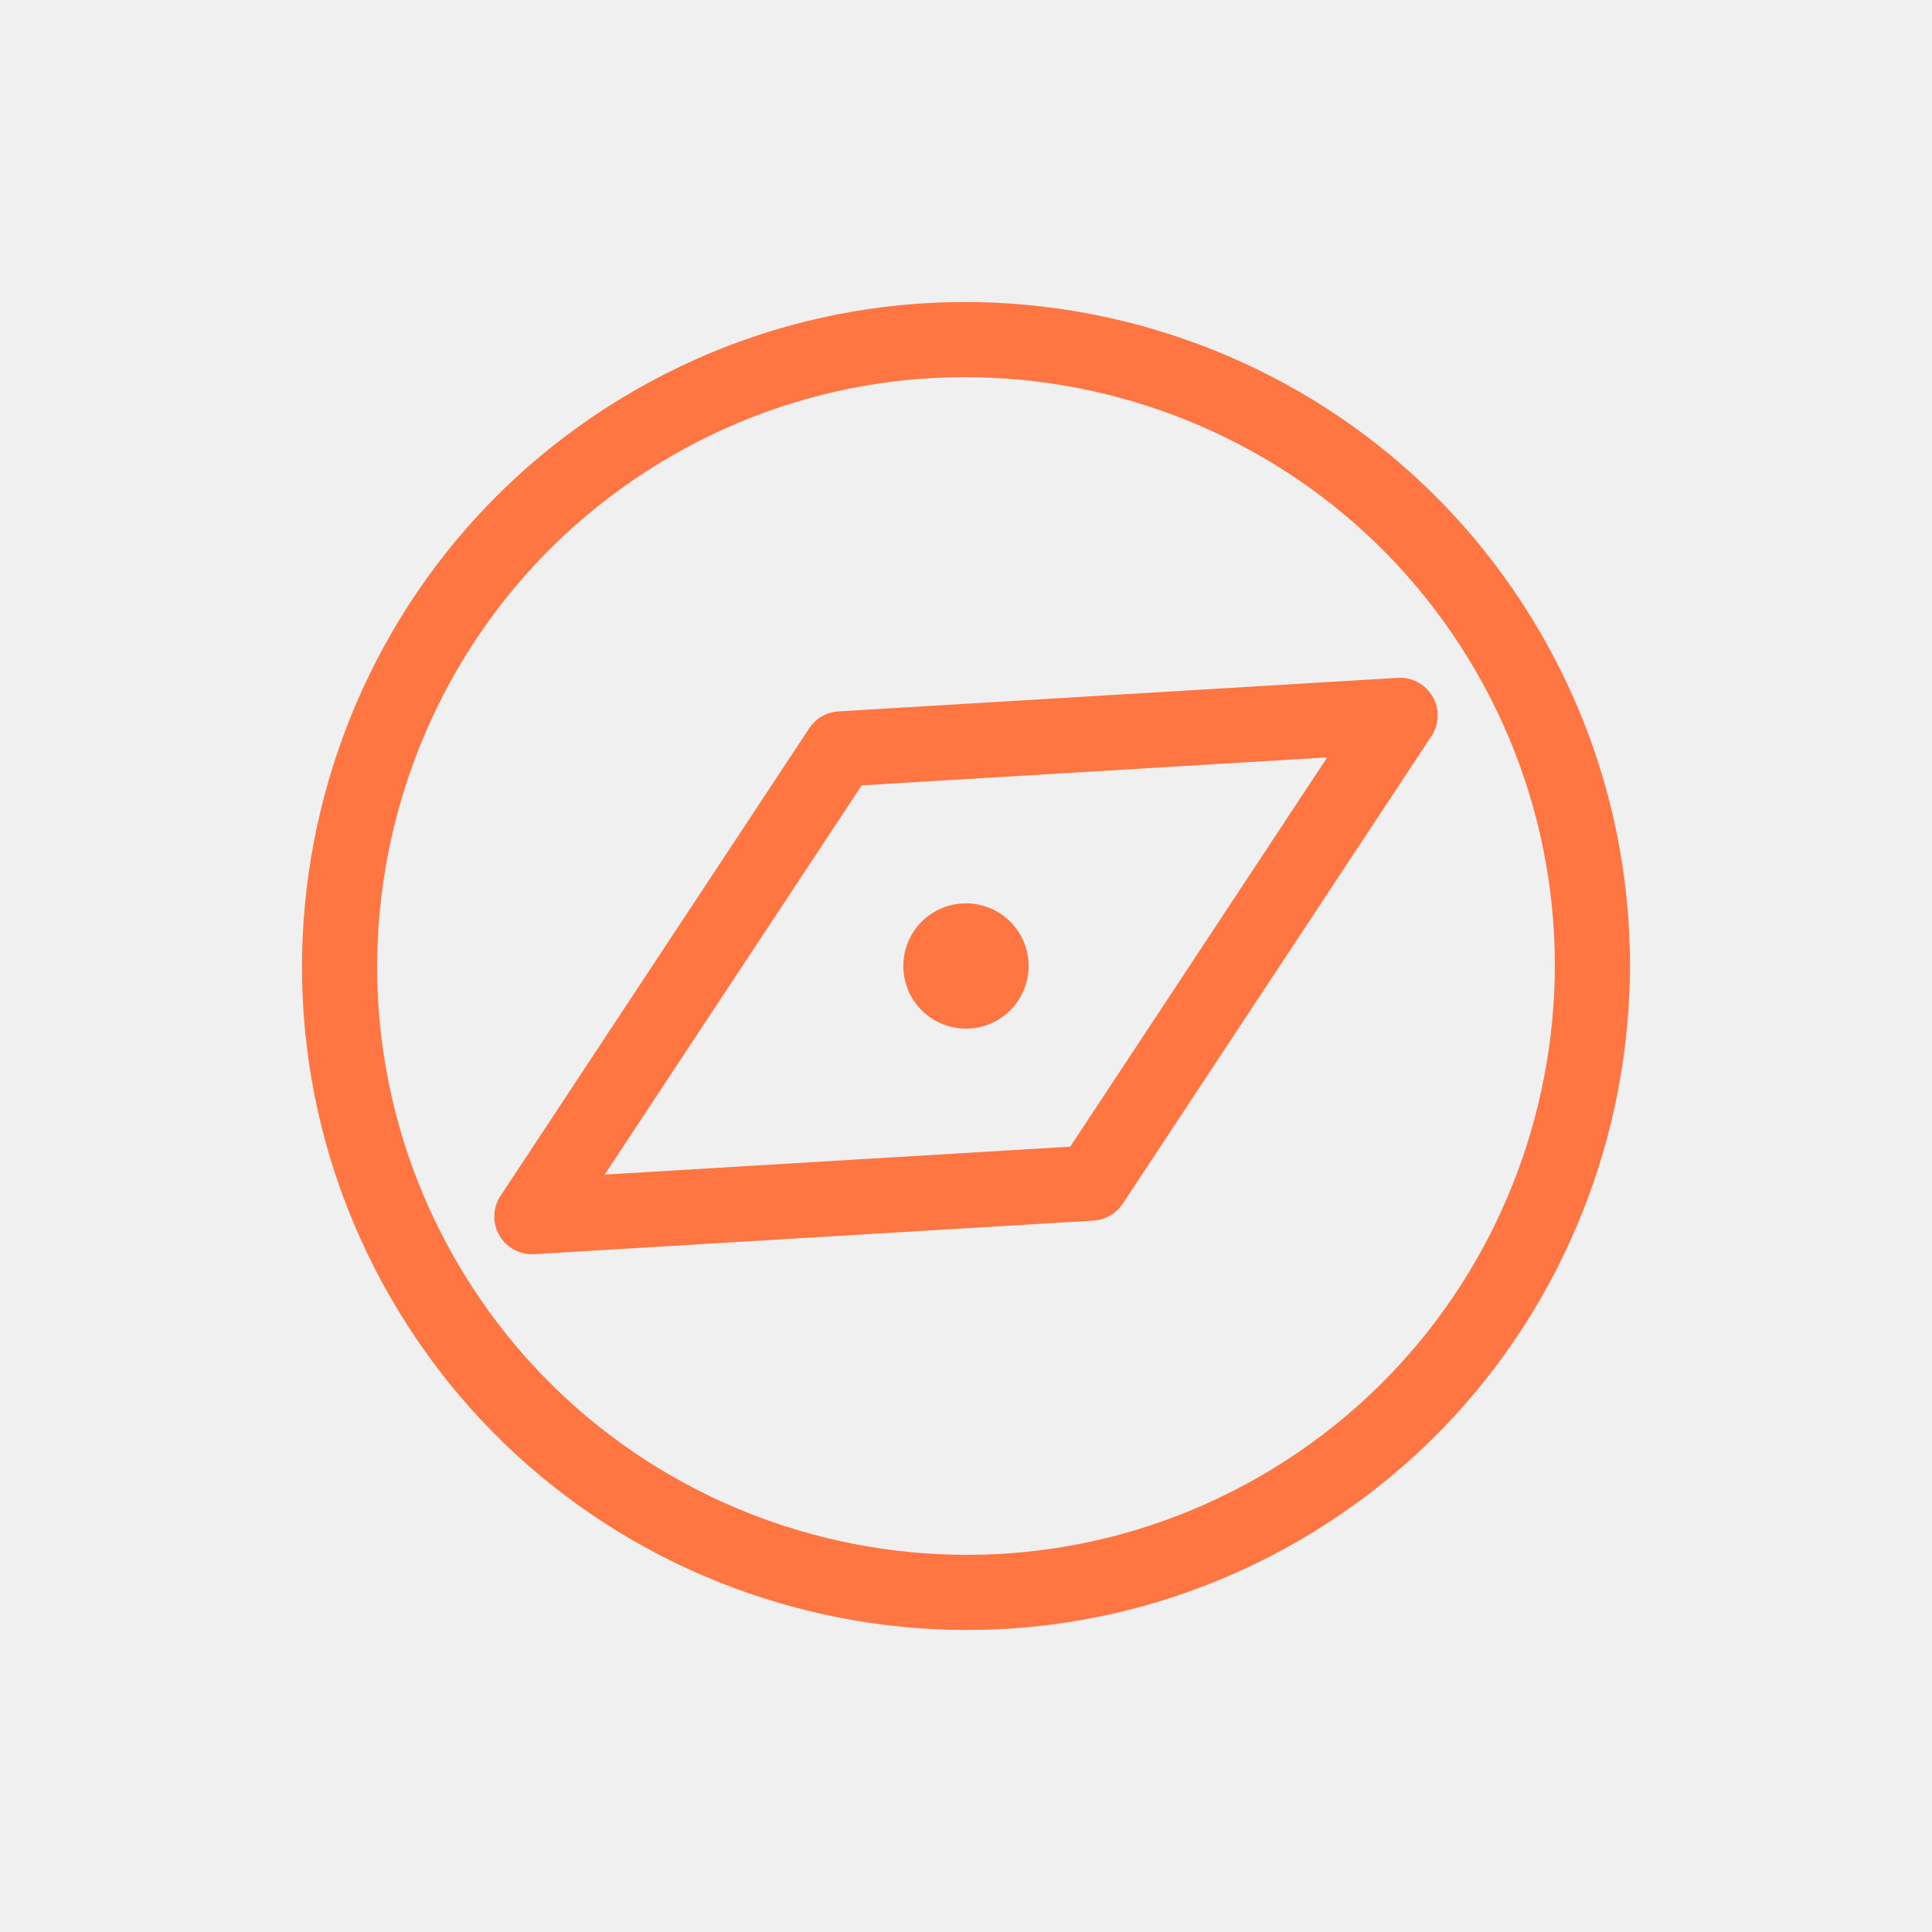
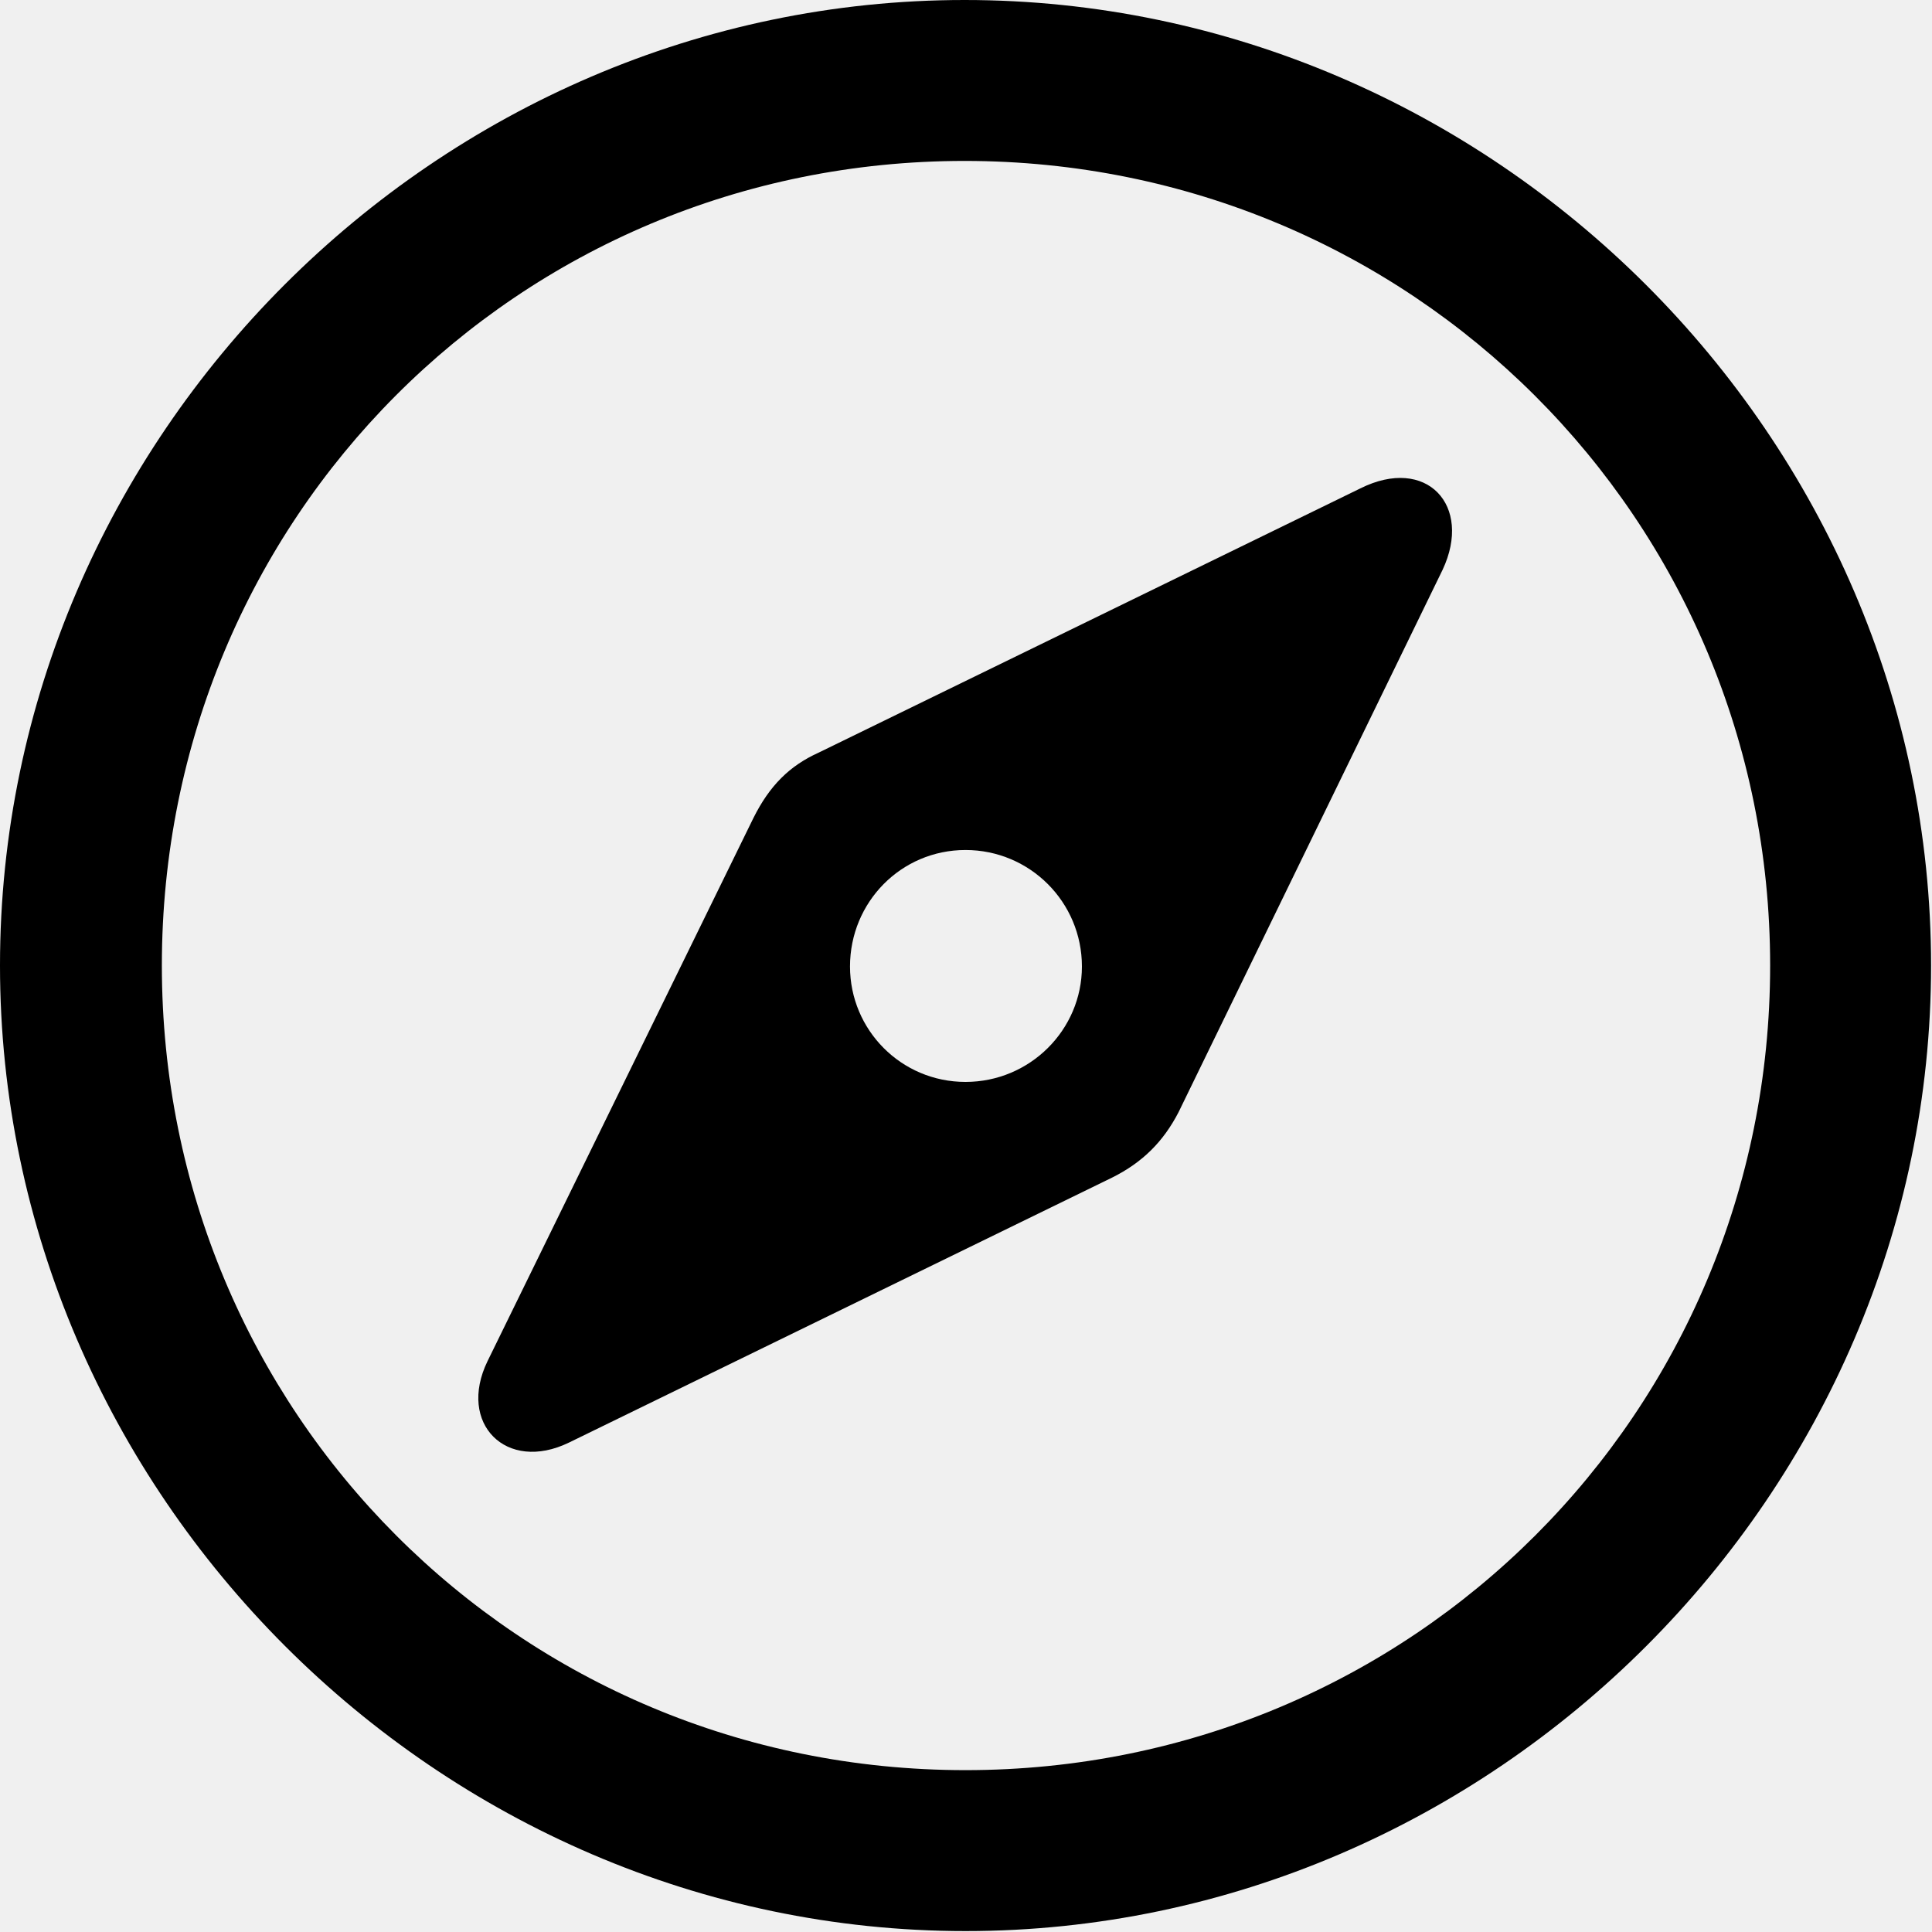
- <svg xmlns="http://www.w3.org/2000/svg" width="32" height="32" viewBox="0 0 32 32" fill="none">
-   <path fill-rule="evenodd" clip-rule="evenodd" d="M15.481 15.101C15.977 14.815 16.612 14.985 16.899 15.481C17.185 15.977 17.015 16.612 16.519 16.899C16.023 17.185 15.388 17.015 15.101 16.519C14.815 16.023 14.985 15.388 15.481 15.101ZM17.727 18.992L10.016 19.455L14.273 13.008L21.983 12.545L17.727 18.992ZM23.153 11.227L13.888 11.783C13.691 11.795 13.513 11.898 13.404 12.062L8.29 19.808C8.16 20.005 8.153 20.258 8.271 20.462C8.389 20.666 8.612 20.787 8.847 20.773L18.112 20.217C18.21 20.211 18.304 20.182 18.387 20.134C18.469 20.086 18.541 20.02 18.596 19.938L23.71 12.192C23.84 11.995 23.847 11.742 23.729 11.538C23.611 11.334 23.388 11.213 23.153 11.227ZM20.877 24.448C16.218 27.138 10.241 25.535 7.552 20.877C4.863 16.219 6.464 10.242 11.123 7.552C15.781 4.862 21.759 6.465 24.448 11.123C27.137 15.781 25.536 21.758 20.877 24.448ZM10.5 6.474C5.247 9.507 3.441 16.247 6.474 21.5C9.506 26.753 16.247 28.559 21.5 25.526C26.753 22.494 28.559 15.753 25.526 10.5C22.493 5.247 15.753 3.441 10.5 6.474Z" fill="#FF7643" />
+ <svg xmlns="http://www.w3.org/2000/svg" width="27" height="27" viewBox="0 0 27 27" fill="none">
+   <g clip-path="url(#clip0_2037_45)">
+     <g clip-path="url(#clip1_2037_45)">
+       <path d="M13.493 26.987C20.875 26.987 26.987 20.862 26.987 13.493C26.987 6.112 20.862 0 13.48 0C6.112 0 0 6.112 0 13.493C0 20.862 6.125 26.987 13.493 26.987ZM13.493 24.738C7.249 24.738 2.262 19.737 2.262 13.493C2.262 7.249 7.236 2.249 13.48 2.249C19.724 2.249 24.738 7.249 24.738 13.493C24.738 19.737 19.737 24.738 13.493 24.738Z" fill="black" />
+       <path d="M7.95 20.161L15.544 16.456C15.967 16.245 16.258 15.954 16.47 15.544L20.16 7.964C20.584 7.064 19.936 6.363 19.01 6.826L11.443 10.517C11.033 10.702 10.755 10.98 10.53 11.43L6.813 19.023C6.389 19.896 7.077 20.584 7.95 20.161ZM13.493 15.12C12.594 15.12 11.879 14.393 11.879 13.507C11.879 12.607 12.594 11.879 13.493 11.879C14.393 11.879 15.12 12.607 15.12 13.507C15.12 14.393 14.393 15.12 13.493 15.12Z" fill="black" />
+     </g>
+   </g>
+   <defs>
+     <clipPath id="clip0_2037_45">
+       <rect width="27" height="27" fill="white" />
+     </clipPath>
+     <clipPath id="clip1_2037_45">
+       <rect width="27.37" height="27" fill="white" />
+     </clipPath>
+   </defs>
</svg>
